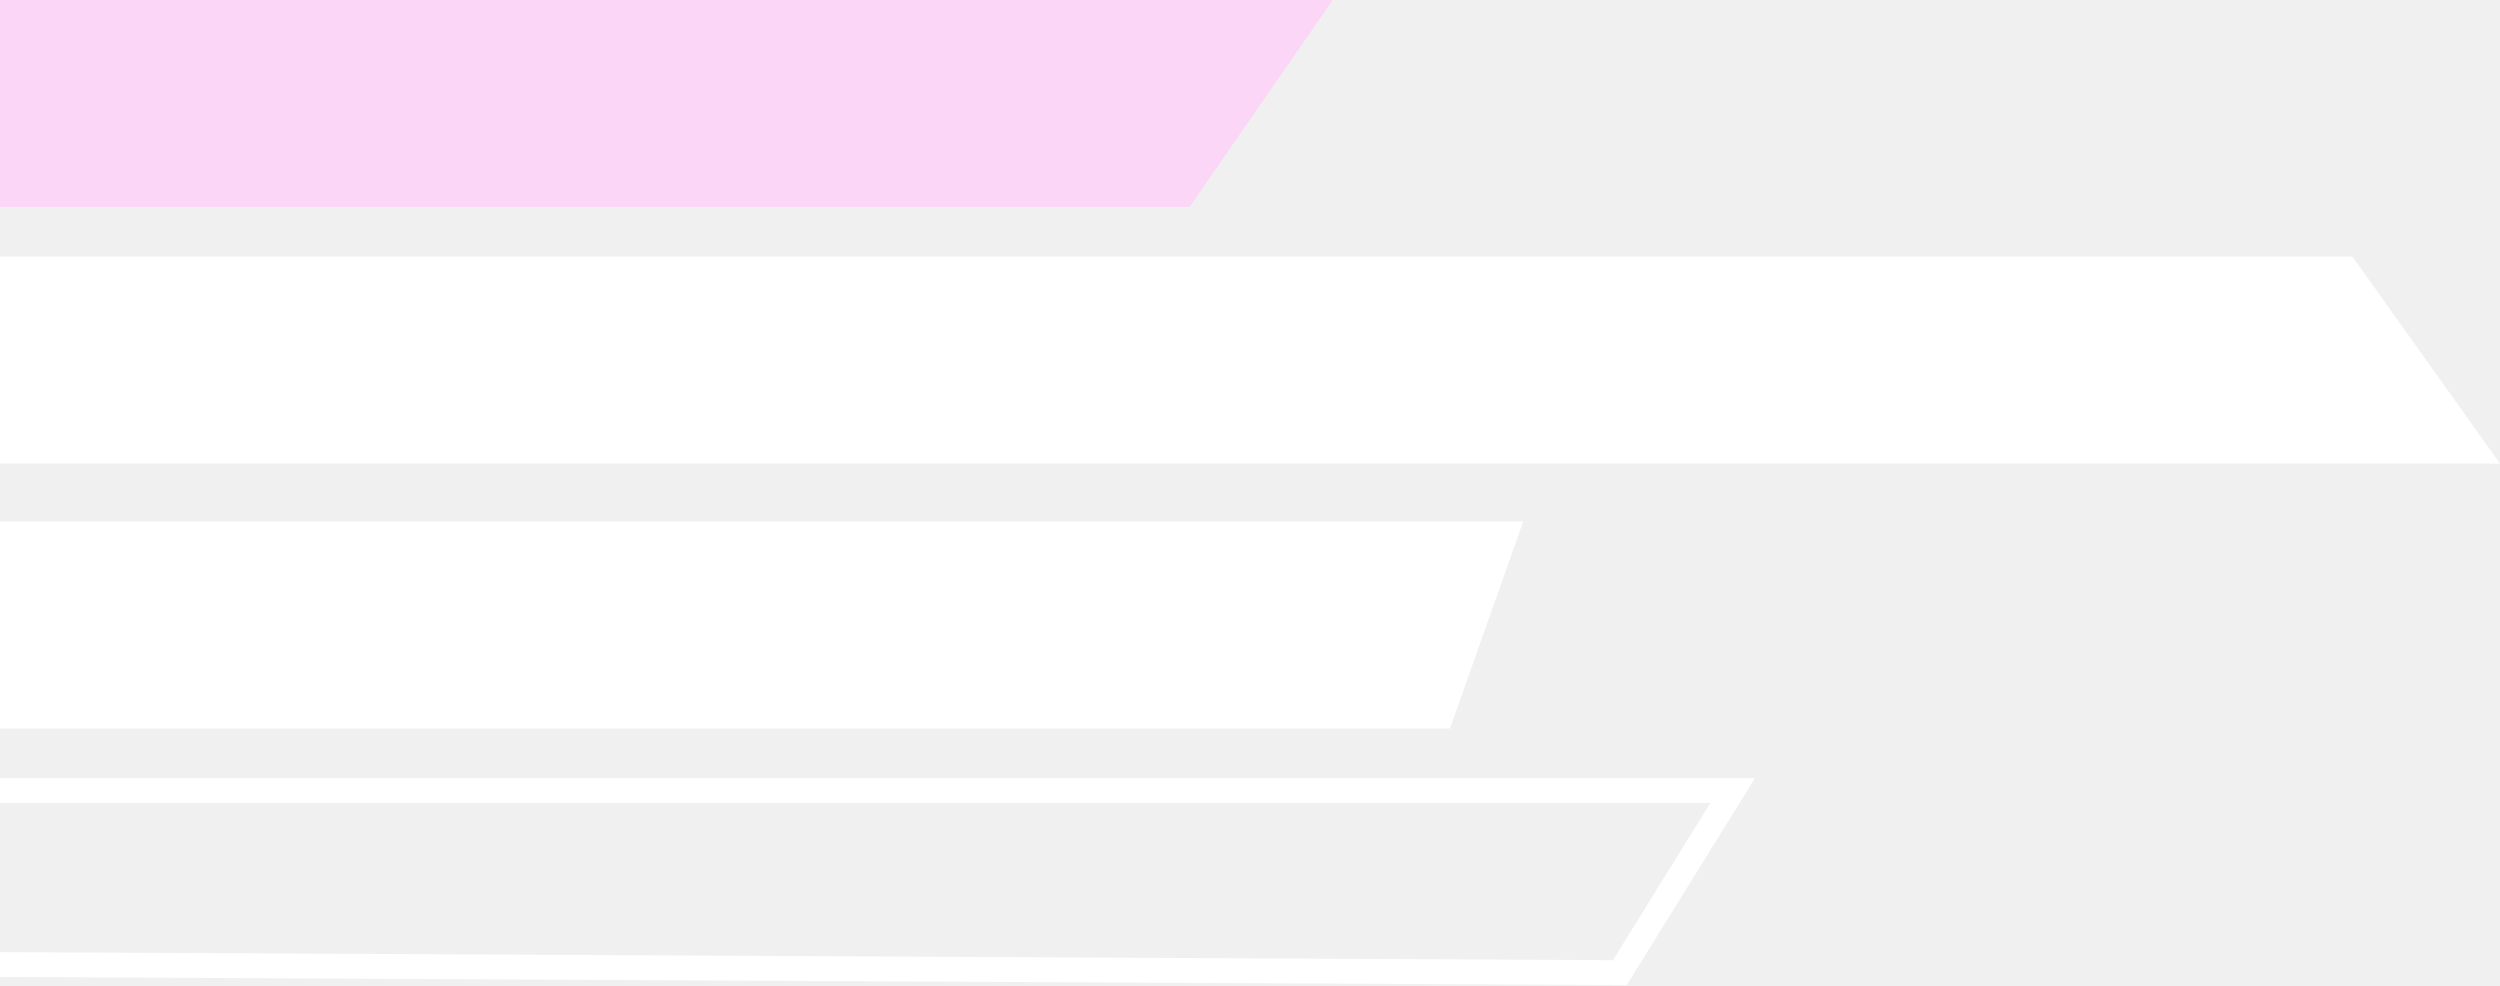
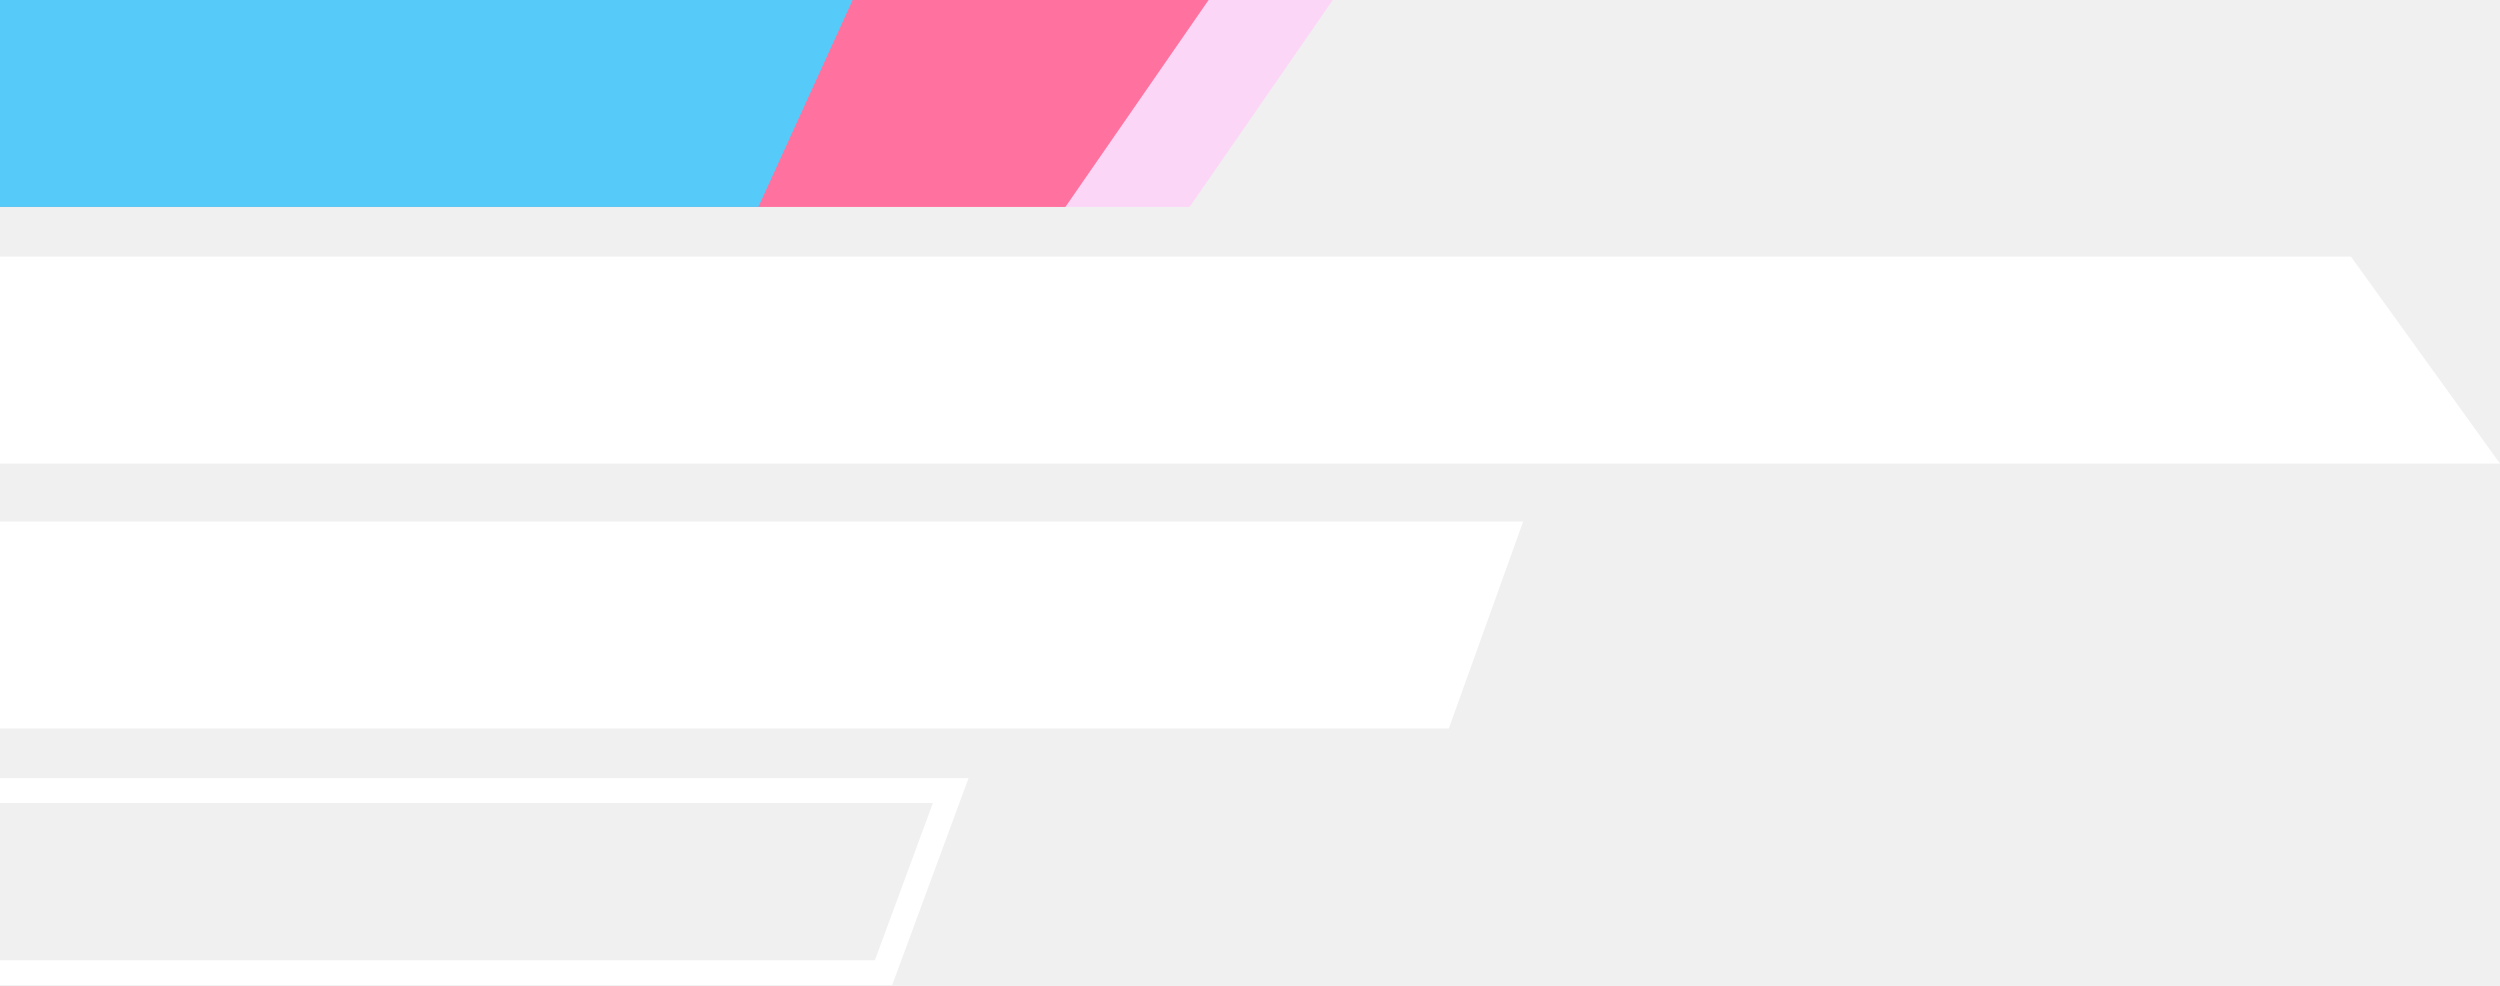
<svg xmlns="http://www.w3.org/2000/svg" width="302" height="119" viewBox="0 0 302 119" fill="none">
-   <path d="M0 56L0 31L284.171 31L302 56L0 56Z" fill="white" />
+   <path d="M-3 56L-3 31L283.994 31L302 56L-3 56Z" fill="white" />
  <path d="M0.5 0.5L0.5 24.5L143.438 24.5L160.046 0.5L0.5 0.5Z" fill="#FCD6F6" stroke="#FCD6F6" />
-   <path d="M0 63L0 88L175.161 88L184 63L0 63Z" fill="white" />
-   <path d="M-1.5 95.5L-1.5 116.507L195.675 117.496L209.306 95.5L-1.5 95.5Z" stroke="white" stroke-width="3" />
+   <path d="M-15 0L-15 25L128.7 25L146 0L-15 0Z" fill="#FF729F" />
+   <path d="M-3 0L-3 25L91.61 25L103 0L-3 0Z" fill="#56CBF9" />
+   <path d="M-3 63L-3 88L175.017 88L184 63L-3 63Z" fill="white" />
+   <path d="M-9.5 95.5L-9.5 117.5L106.731 117.5L114.848 95.5L-9.5 95.5Z" stroke="white" stroke-width="3" />
</svg>
